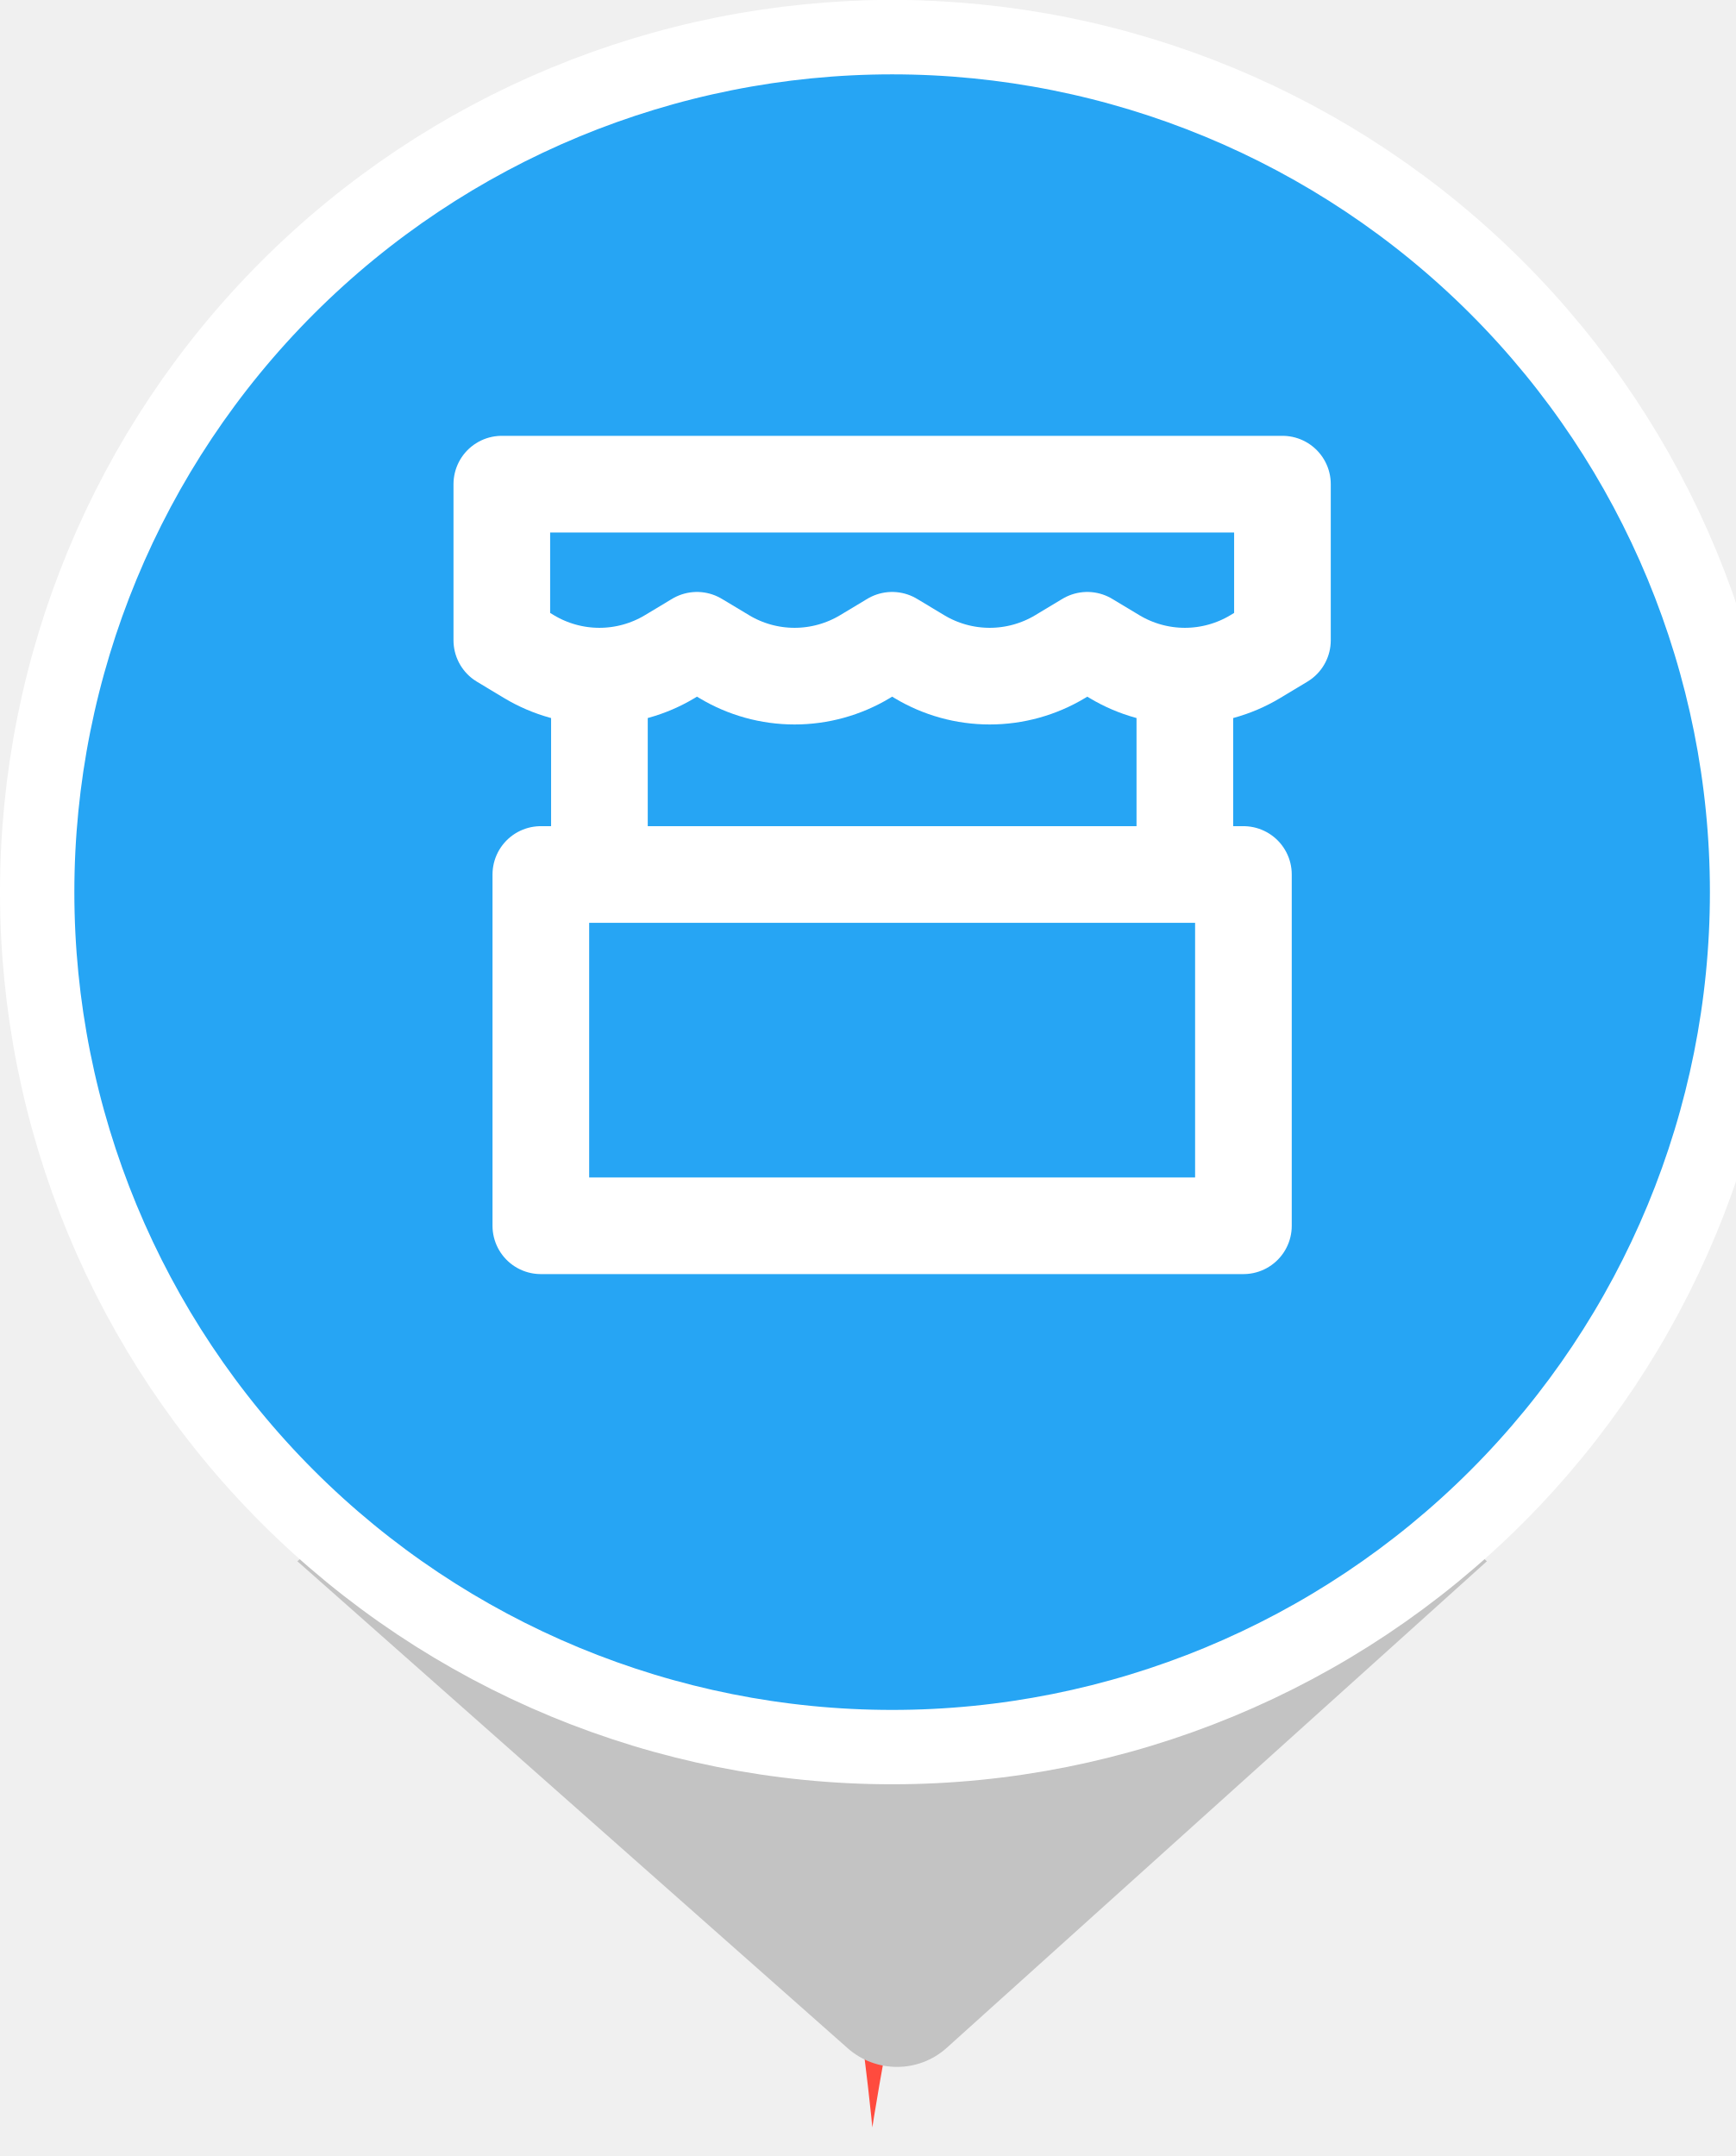
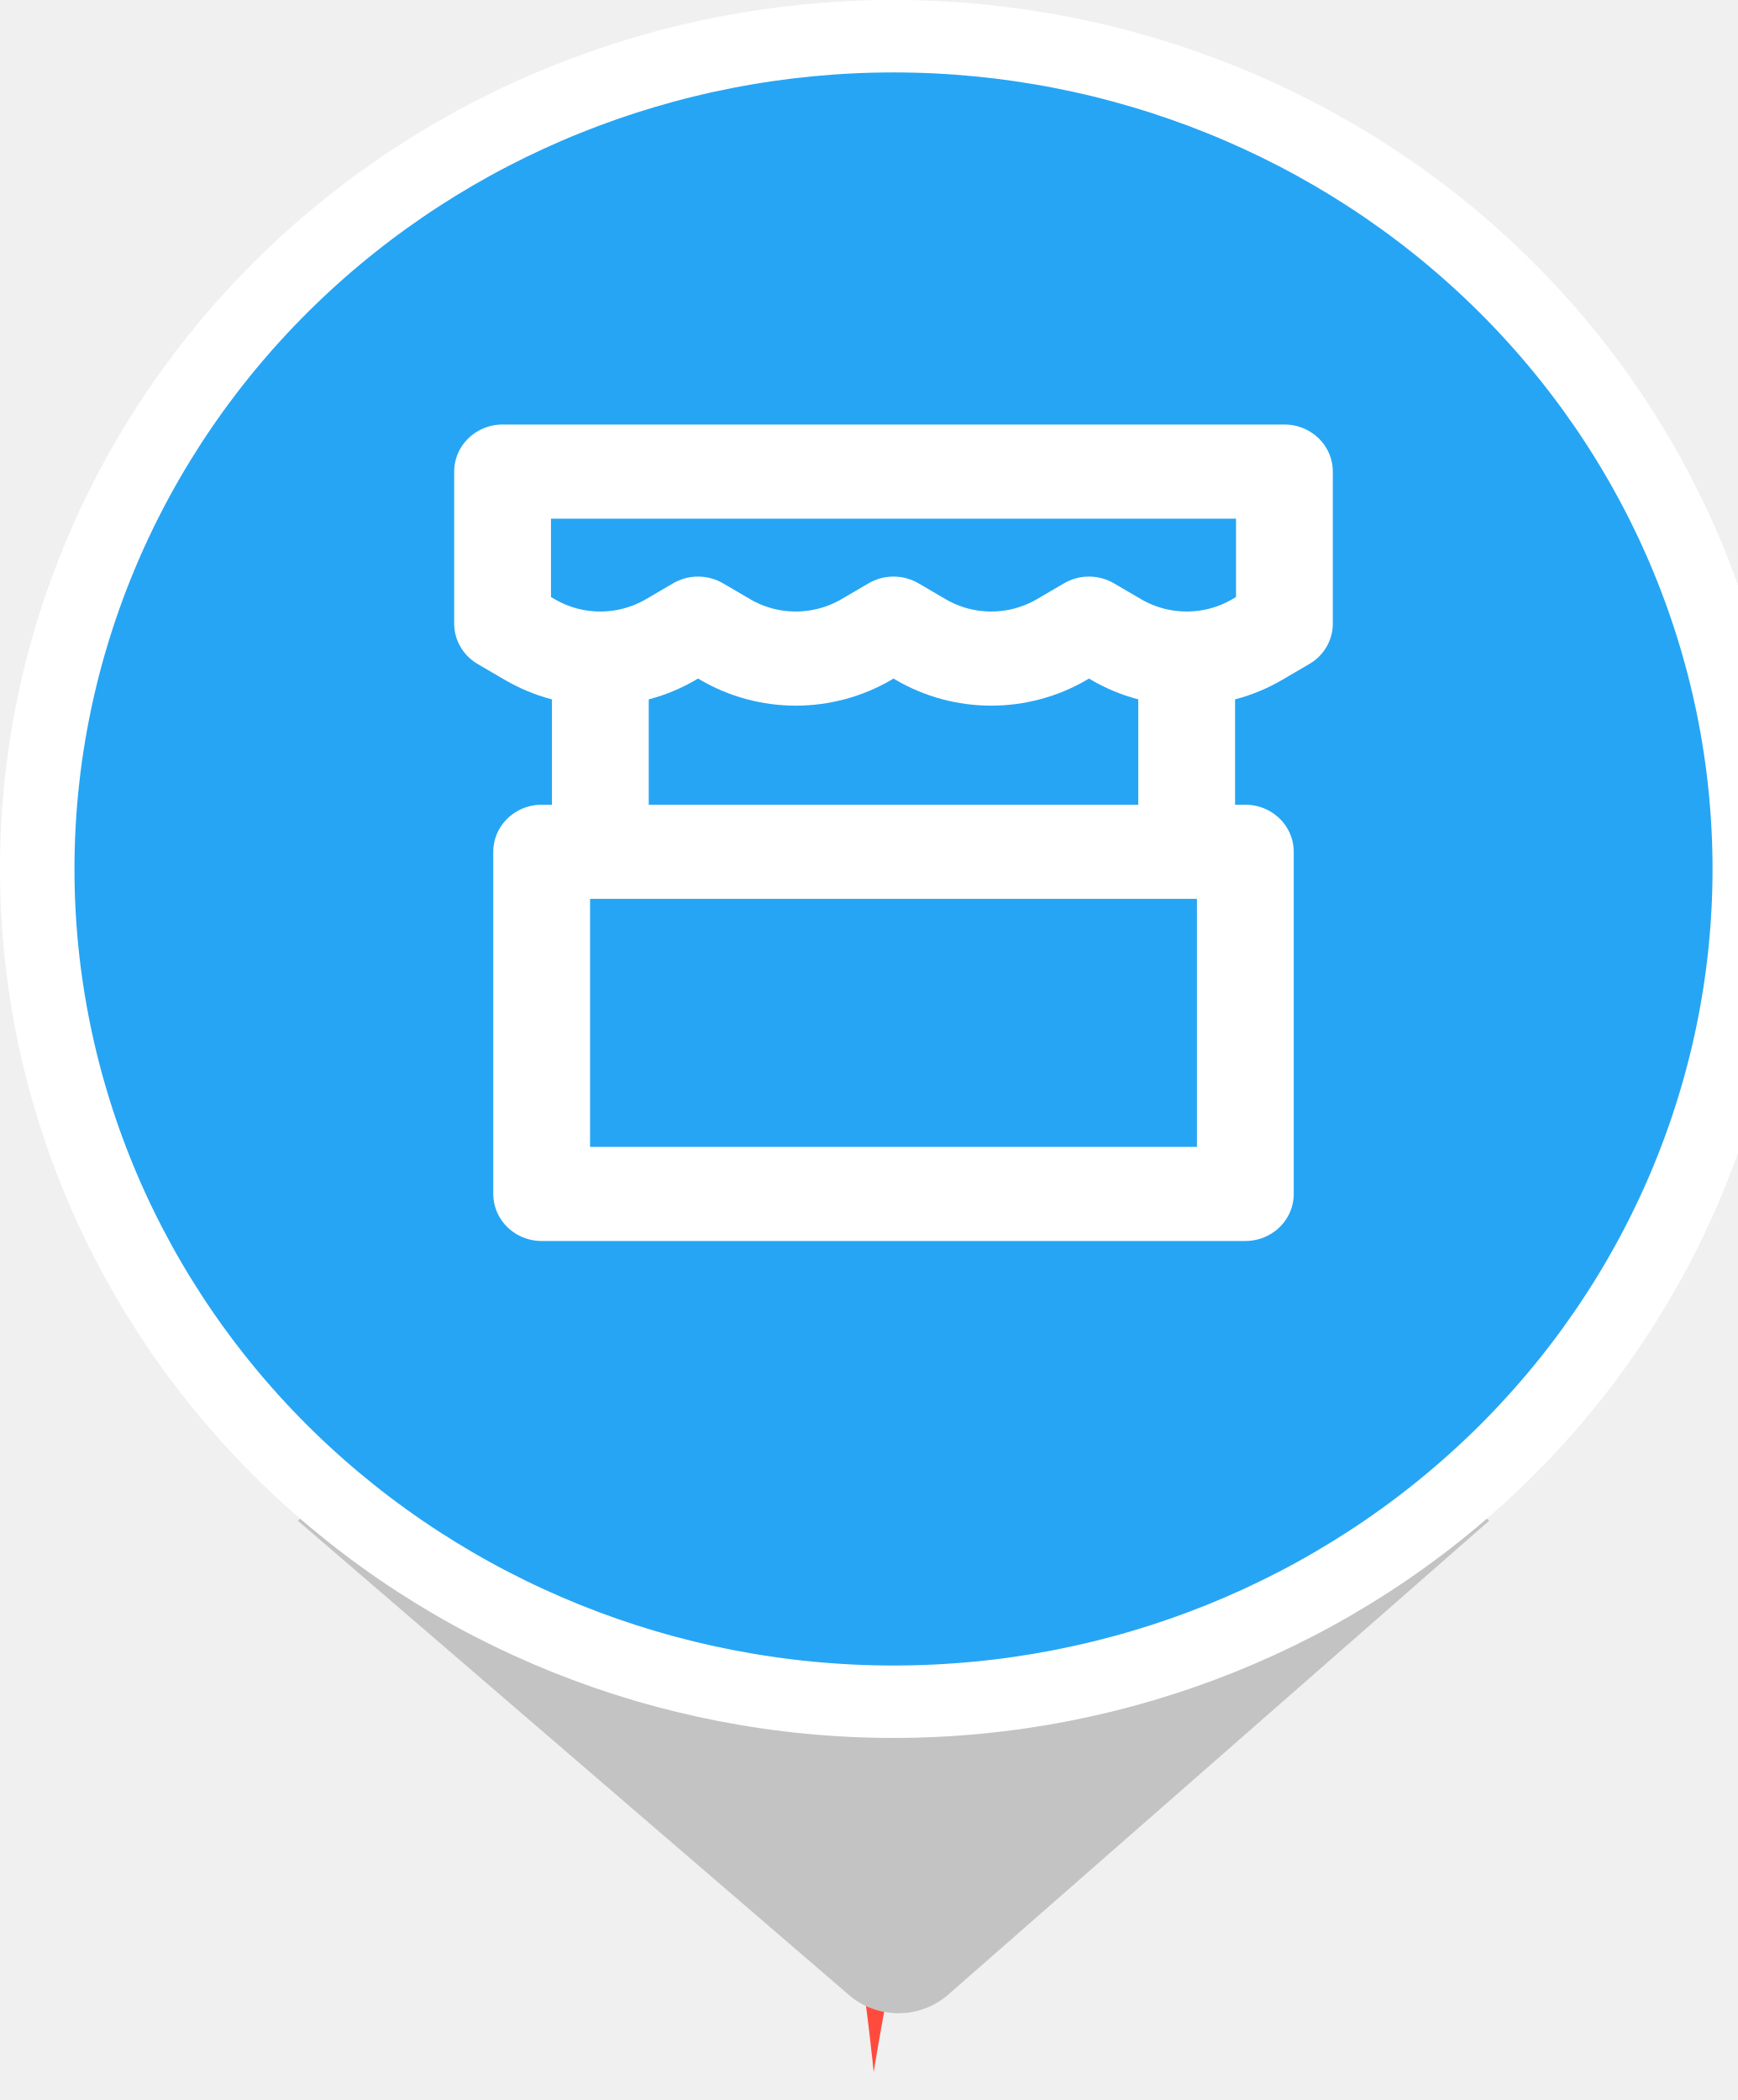
- <svg xmlns="http://www.w3.org/2000/svg" viewBox="0 0 33 41" id="vector">
-   <path id="path" d="M 7.964 18 C 6.886 17.307 6.345 16.656 6.2 16.051 C 6.002 15.225 6.542 14.484 7.466 13.836 C 10.265 11.873 16.589 10.768 16.589 10.768 C 16.589 10.768 32.466 14.5 25.965 18 C 19.465 21.5 16.589 40.456 16.589 40.456 C 16.589 40.456 14.966 22.5 7.964 18 Z" fill="#ff4b3e" />
-   <path id="path_1" d="M 16.966 12 M 5.466 12 C 5.466 8.951 6.678 6.024 8.834 3.868 C 10.99 1.712 13.917 0.5 16.966 0.5 C 20.014 0.5 22.941 1.712 25.097 3.868 C 27.253 6.024 28.466 8.951 28.466 12 C 28.466 15.049 27.253 17.976 25.097 20.132 C 22.941 22.288 20.014 23.5 16.966 23.5 C 13.917 23.5 10.99 22.288 8.834 20.132 C 6.678 17.976 5.466 15.049 5.466 12" fill="#ff4b3e" stroke="#ffffff" stroke-width="1" />
-   <path id="path_2" d="M 13.029 9.4 L 13.029 11.762 M 20.904 9.4 L 20.904 11.762 M 11.716 6.512 L 22.216 6.512 L 22.216 8.612 L 21.849 8.833 C 21.563 9.004 21.237 9.095 20.904 9.095 C 20.571 9.095 20.244 9.004 19.958 8.833 L 19.591 8.612 L 19.224 8.833 C 18.938 9.004 18.612 9.095 18.279 9.095 C 17.946 9.095 17.619 9.004 17.333 8.833 L 16.966 8.612 L 16.599 8.833 C 16.313 9.004 15.987 9.095 15.654 9.095 C 15.321 9.095 14.994 9.004 14.708 8.833 L 14.341 8.612 L 13.974 8.833 C 13.688 9.004 13.361 9.095 13.029 9.095 C 12.696 9.095 12.369 9.004 12.083 8.833 L 11.716 8.612 L 11.716 6.512 Z M 12.241 11.762 L 21.691 11.762 L 21.691 16.487 L 12.241 16.487 L 12.241 11.762 Z" fill="#00000000" stroke="#ffffff" stroke-width="1.3" stroke-linecap="round" stroke-linejoin="round" />
-   <path id="path_3" d="M 5.655 29.69 L 17.066 19.793 L 28.276 29.69 L 18.004 38.943 C 17.47 39.424 16.659 39.427 16.121 38.951 L 5.655 29.69 Z" fill="#c3c3c3" />
-   <path id="path_4" d="M 33.224 16.966 C 33.224 21.276 31.51 25.414 28.462 28.462 C 25.414 31.51 21.276 33.224 16.966 33.224 C 12.655 33.224 8.517 31.51 5.469 28.462 C 2.421 25.414 0.707 21.276 0.707 16.966 C 0.707 12.655 2.421 8.517 5.469 5.469 C 8.517 2.421 12.655 0.707 16.966 0.707 C 21.276 0.707 25.414 2.421 28.462 5.469 C 31.51 8.517 33.224 12.655 33.224 16.966 Z" fill="#26a5f4" stroke="#ffffff" stroke-width="1.414" />
-   <path id="path_5" d="M 11.399 13.29 L 11.399 16.63 M 22.532 13.29 L 22.532 16.63 M 9.543 9.207 L 24.388 9.207 L 24.388 12.176 L 23.869 12.488 C 23.465 12.73 23.003 12.858 22.532 12.858 C 22.062 12.858 21.6 12.73 21.196 12.488 L 20.677 12.176 L 20.158 12.488 C 19.754 12.73 19.292 12.858 18.821 12.858 C 18.35 12.858 17.888 12.73 17.485 12.488 L 16.966 12.176 L 16.447 12.488 C 16.043 12.73 15.581 12.858 15.11 12.858 C 14.639 12.858 14.177 12.73 13.774 12.488 L 13.254 12.176 L 12.735 12.488 C 12.331 12.73 11.869 12.858 11.399 12.858 C 10.928 12.858 10.466 12.73 10.062 12.488 L 9.543 12.176 L 9.543 9.207 Z M 10.285 16.63 L 23.646 16.63 L 23.646 23.31 L 10.285 23.31 L 10.285 16.63 Z" fill="none" stroke="#ffffff" stroke-width="1.838" stroke-linecap="round" stroke-linejoin="round" />
+ <svg xmlns="http://www.w3.org/2000/svg" viewBox="0 0 24 29" id="vector">
+   <g transform="scale(0.7272727, 0.7073171)">
+     <path id="path" d="M 7.964 18 C 6.886 17.307 6.345 16.656 6.2 16.051 C 6.002 15.225 6.542 14.484 7.466 13.836 C 10.265 11.873 16.589 10.768 16.589 10.768 C 16.589 10.768 32.466 14.5 25.965 18 C 19.465 21.5 16.589 40.456 16.589 40.456 C 16.589 40.456 14.966 22.5 7.964 18 Z" fill="#ff4b3e" />
+     <path id="path_1" d="M 16.966 12 M 5.466 12 C 5.466 8.951 6.678 6.024 8.834 3.868 C 10.99 1.712 13.917 0.5 16.966 0.5 C 20.014 0.5 22.941 1.712 25.097 3.868 C 27.253 6.024 28.466 8.951 28.466 12 C 28.466 15.049 27.253 17.976 25.097 20.132 C 22.941 22.288 20.014 23.5 16.966 23.5 C 13.917 23.5 10.99 22.288 8.834 20.132 C 6.678 17.976 5.466 15.049 5.466 12" fill="#ff4b3e" stroke="#ffffff" stroke-width="1" />
+     <path id="path_2" d="M 13.029 9.4 L 13.029 11.762 M 20.904 9.4 L 20.904 11.762 M 11.716 6.512 L 22.216 6.512 L 22.216 8.612 L 21.849 8.833 C 21.563 9.004 21.237 9.095 20.904 9.095 C 20.571 9.095 20.244 9.004 19.958 8.833 L 19.591 8.612 L 19.224 8.833 C 18.938 9.004 18.612 9.095 18.279 9.095 C 17.946 9.095 17.619 9.004 17.333 8.833 L 16.966 8.612 L 16.599 8.833 C 16.313 9.004 15.987 9.095 15.654 9.095 C 15.321 9.095 14.994 9.004 14.708 8.833 L 14.341 8.612 L 13.974 8.833 C 13.688 9.004 13.361 9.095 13.029 9.095 C 12.696 9.095 12.369 9.004 12.083 8.833 L 11.716 8.612 L 11.716 6.512 Z M 12.241 11.762 L 21.691 11.762 L 21.691 16.487 L 12.241 16.487 L 12.241 11.762 Z" fill="none" stroke="#ffffff" stroke-width="1.3" stroke-linecap="round" stroke-linejoin="round" />
+     <path id="path_3" d="M 5.655 29.69 L 17.066 19.793 L 28.276 29.69 L 18.004 38.943 C 17.47 39.424 16.659 39.427 16.121 38.951 L 5.655 29.69 Z" fill="#c3c3c3" />
+     <path id="path_4" d="M 33.224 16.966 C 33.224 21.276 31.51 25.414 28.462 28.462 C 25.414 31.51 21.276 33.224 16.966 33.224 C 12.655 33.224 8.517 31.51 5.469 28.462 C 2.421 25.414 0.707 21.276 0.707 16.966 C 0.707 12.655 2.421 8.517 5.469 5.469 C 8.517 2.421 12.655 0.707 16.966 0.707 C 21.276 0.707 25.414 2.421 28.462 5.469 C 31.51 8.517 33.224 12.655 33.224 16.966 Z" fill="#26a5f4" stroke="#ffffff" stroke-width="1.414" />
+     <path id="path_5" d="M 11.399 13.29 L 11.399 16.63 M 22.532 13.29 L 22.532 16.63 M 9.543 9.207 L 24.388 9.207 L 24.388 12.176 L 23.869 12.488 C 23.465 12.73 23.003 12.858 22.532 12.858 C 22.062 12.858 21.6 12.73 21.196 12.488 L 20.677 12.176 L 20.158 12.488 C 19.754 12.73 19.292 12.858 18.821 12.858 C 18.35 12.858 17.888 12.73 17.485 12.488 L 16.966 12.176 L 16.447 12.488 C 16.043 12.73 15.581 12.858 15.11 12.858 C 14.639 12.858 14.177 12.73 13.774 12.488 L 13.254 12.176 L 12.735 12.488 C 12.331 12.73 11.869 12.858 11.399 12.858 C 10.928 12.858 10.466 12.73 10.062 12.488 L 9.543 12.176 L 9.543 9.207 Z M 10.285 16.63 L 23.646 16.63 L 23.646 23.31 L 10.285 23.31 L 10.285 16.63 Z" fill="none" stroke="#ffffff" stroke-width="1.838" stroke-linecap="round" stroke-linejoin="round" />
+   </g>
</svg>
